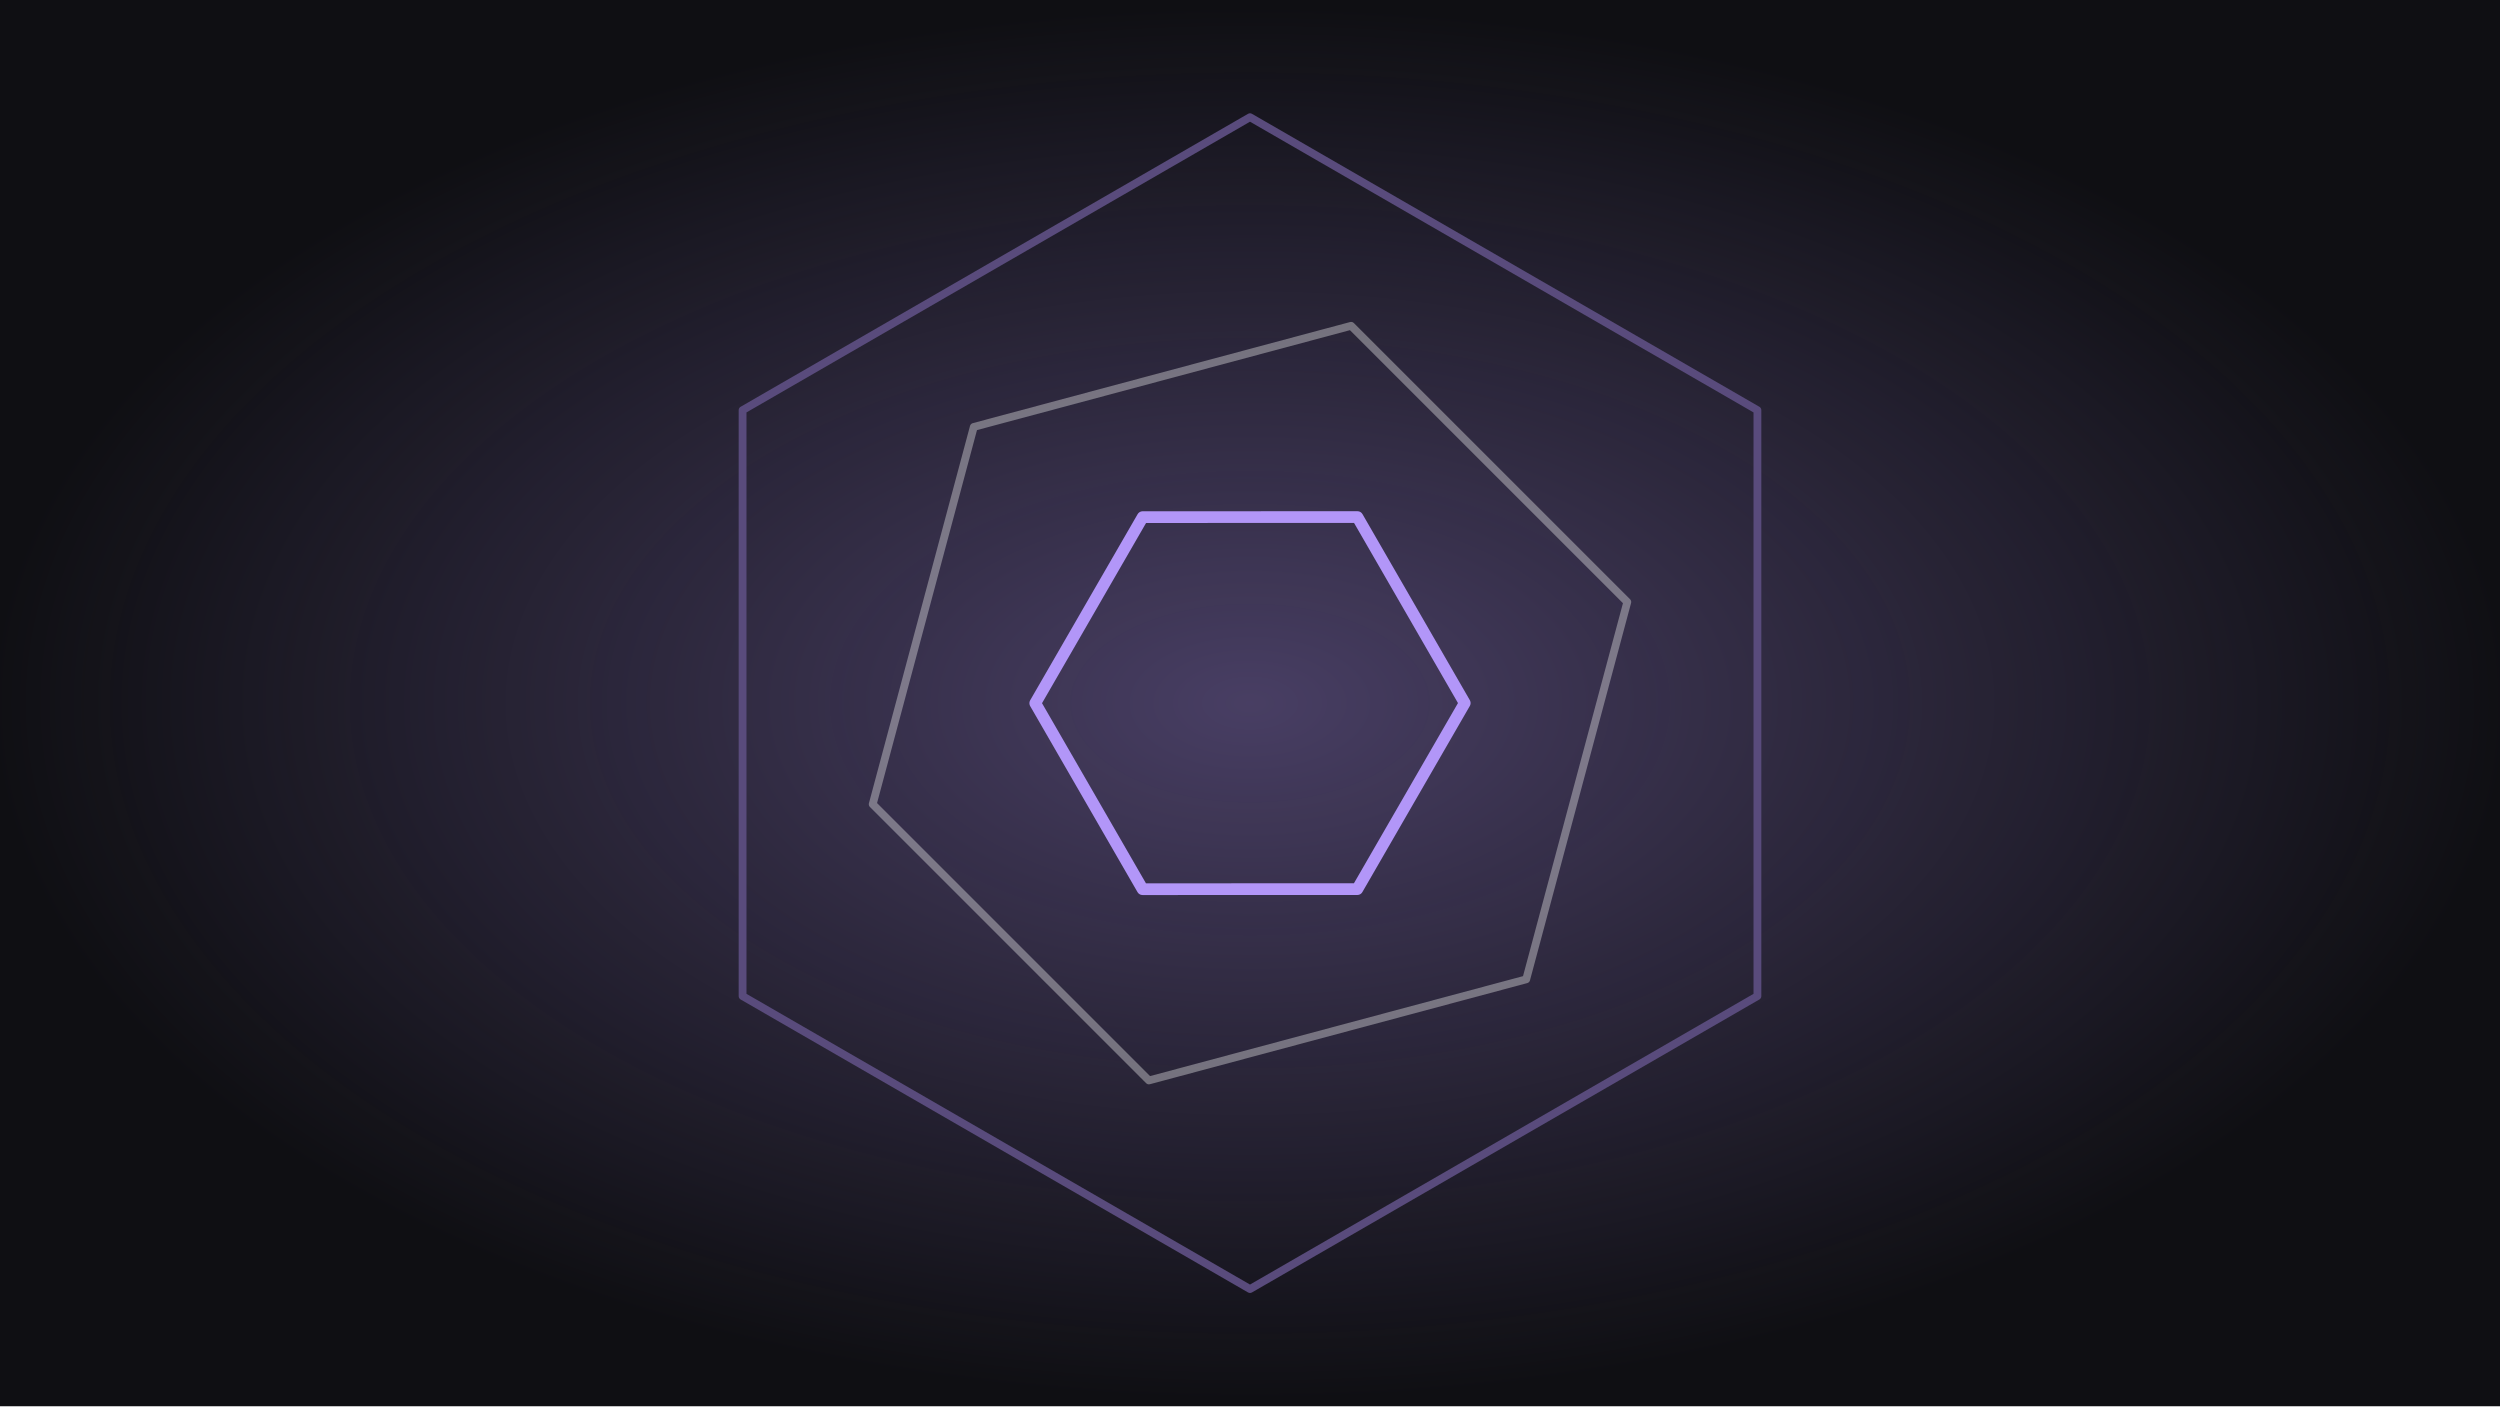
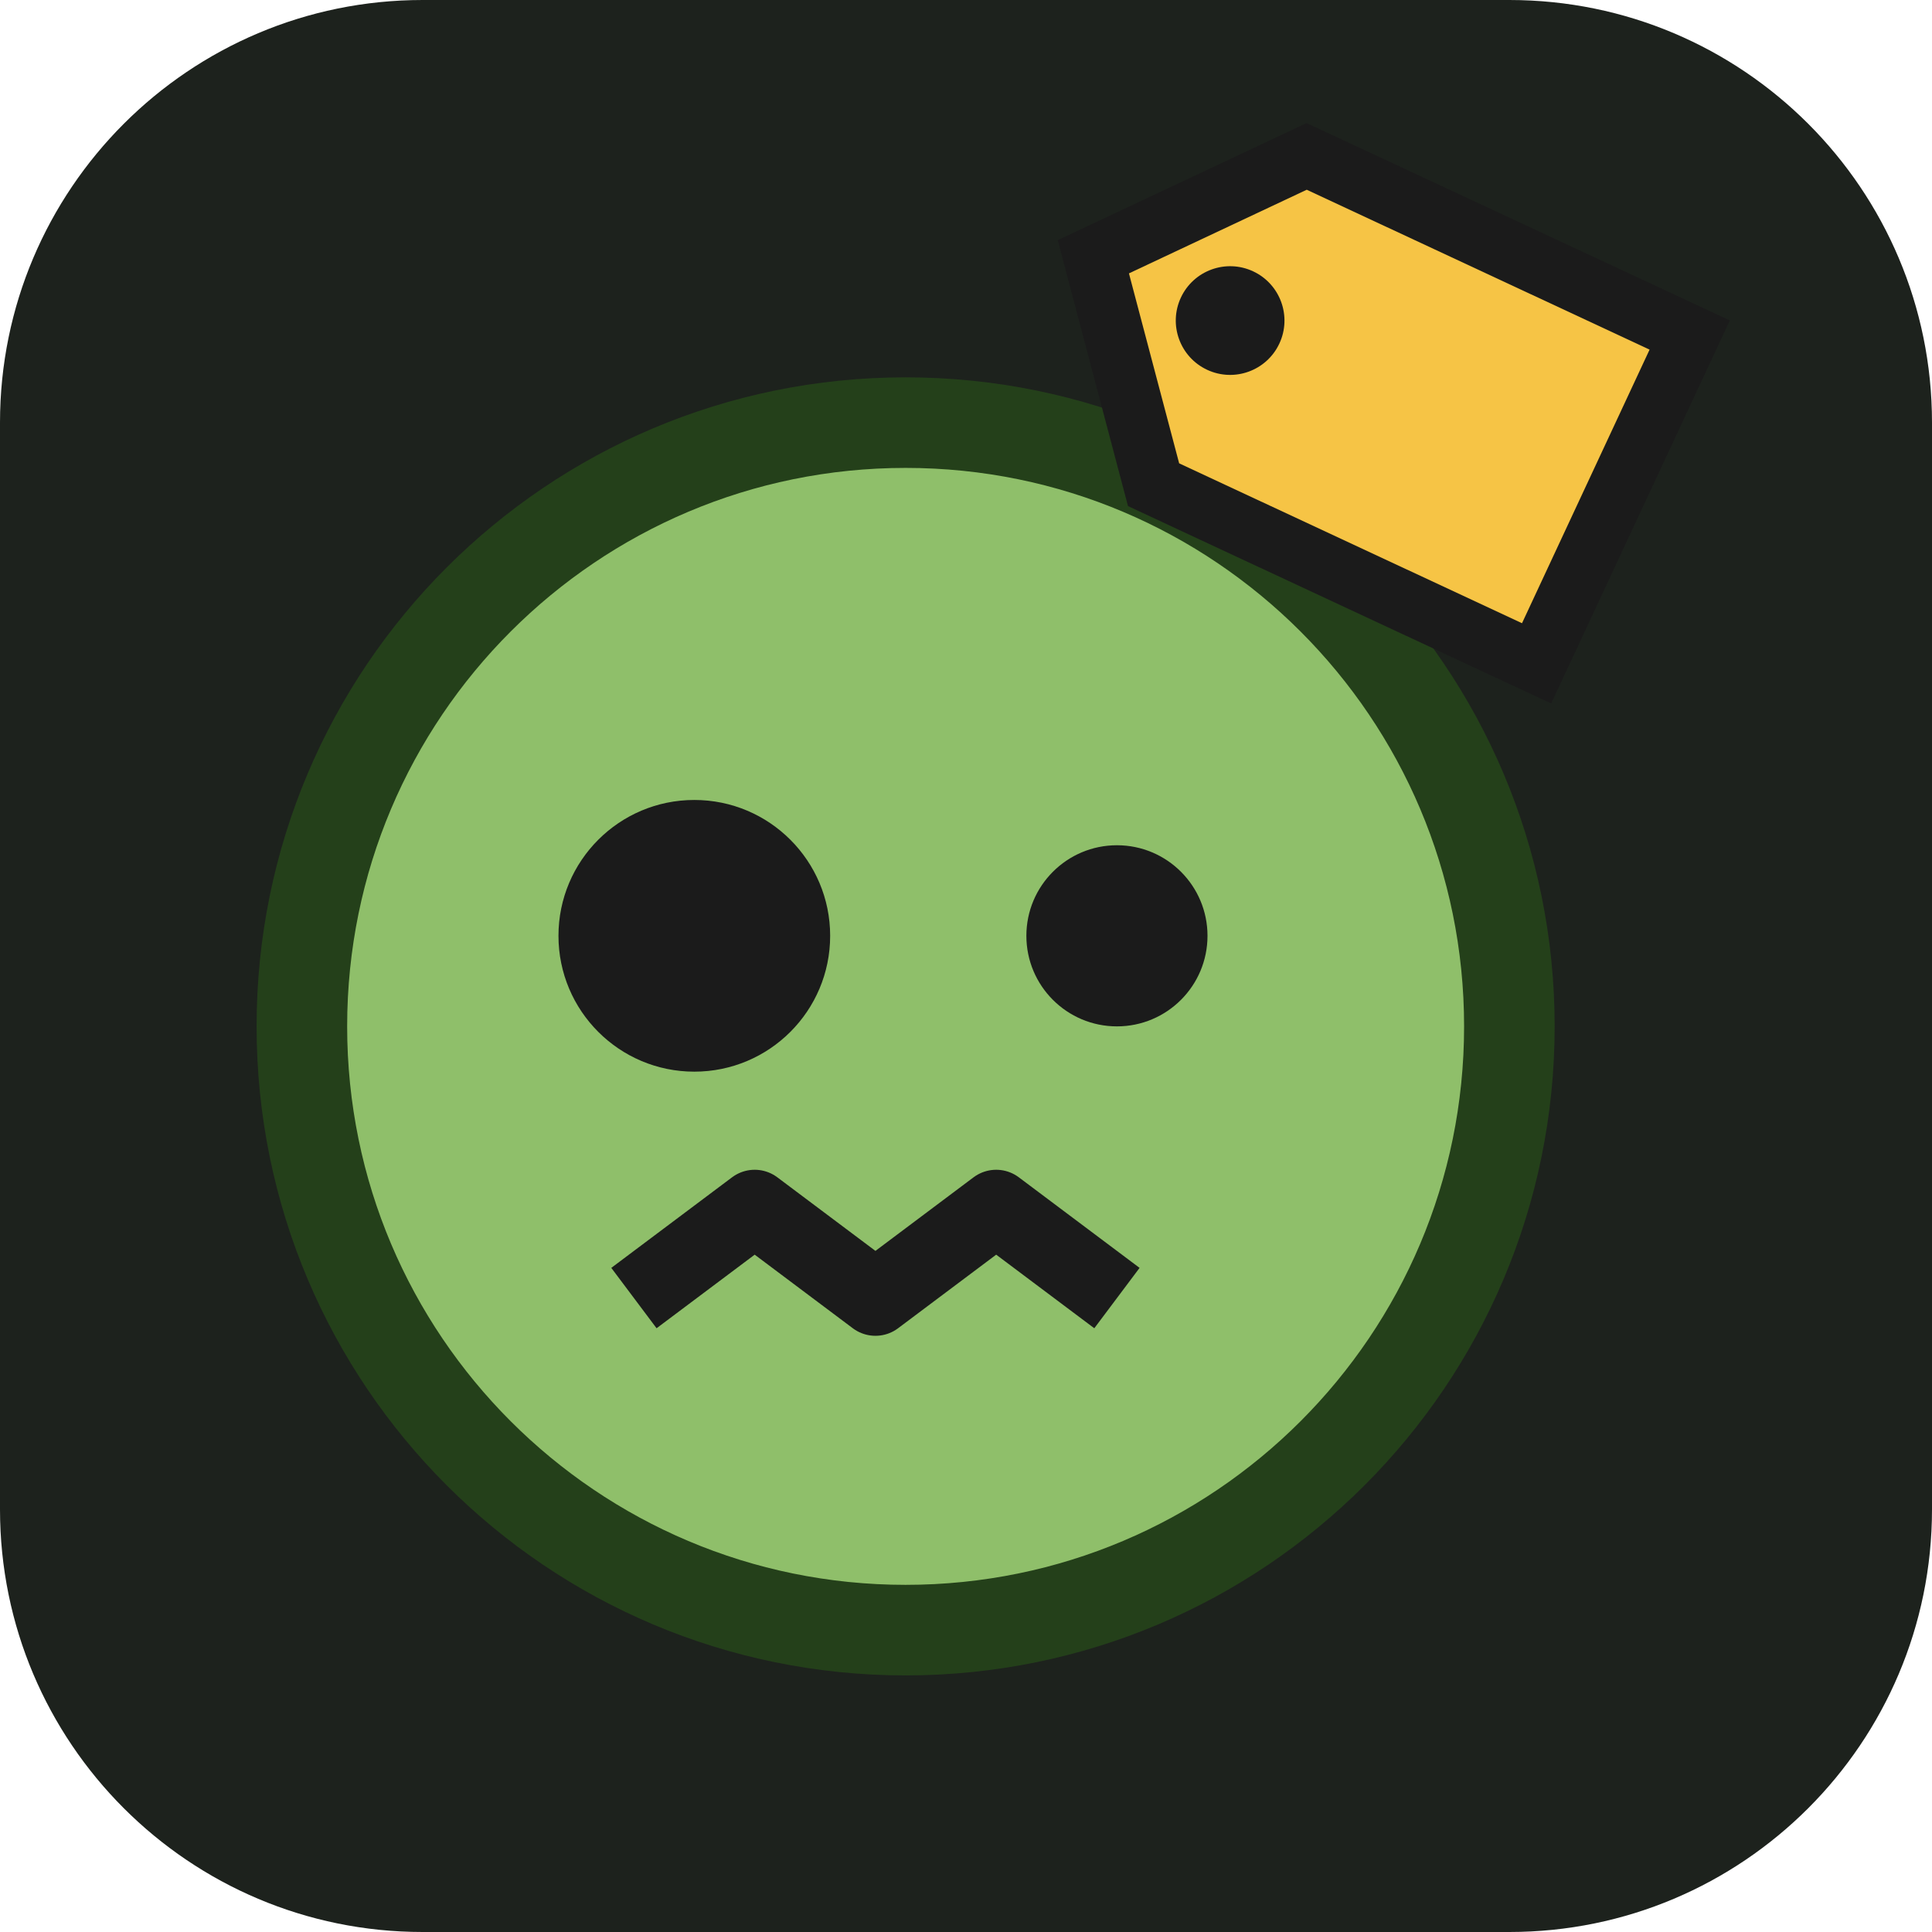
- <svg xmlns="http://www.w3.org/2000/svg" viewBox="0 0 640 360" width="640" height="360">
-   <defs>
-     <radialGradient id="glow" cx="50%" cy="50%" r="50%">
-       <stop offset="0" stop-color="#b296f8" stop-opacity="0.35" />
-       <stop offset="1" stop-color="#b296f8" stop-opacity="0" />
-     </radialGradient>
-   </defs>
-   <rect width="640" height="360" fill="#0f0f13" />
-   <rect width="640" height="360" fill="url(#glow)" />
-   <g transform="translate(320 180)" fill="none" stroke-linejoin="round">
-     <polygon points="0,-150 129.9,-75 129.9,75 0,150 -129.9,75 -129.9,-75" stroke="#594b7c" stroke-width="2" />
-     <polygon points="0,-100 86.6,-50 86.6,50 0,100 -86.6,50 -86.6,-50" stroke="#e6e6e6" stroke-opacity="0.4" stroke-width="2" transform="rotate(15)" />
-     <polygon points="0,-55 47.6,-27.5 47.6,27.5 0,55 -47.6,27.5 -47.6,-27.5" stroke="#b296f8" stroke-width="3" transform="rotate(30)" />
+ <svg xmlns="http://www.w3.org/2000/svg" width="64" height="64" viewBox="0 0 64 64">
+   <rect width="64" height="64" rx="14" fill="#1d221d" />
+   <circle cx="30" cy="34" r="20" fill="#8fbf6a" stroke="#24401a" stroke-width="3" />
+   <circle cx="23" cy="31" r="4.5" fill="#1b1b1b" />
+   <circle cx="37" cy="31" r="3" fill="#1b1b1b" />
+   <path d="M21 43 l4 -3 l4 3 l4 -3 l4 3" fill="none" stroke="#1b1b1b" stroke-width="2.5" stroke-linejoin="round" />
+   <g transform="rotate(25 48 14)">
+     <path d="M40 8 h14 v12 h-14 l-5 -6 z" fill="#f6c445" stroke="#1b1b1b" stroke-width="2" />
+     <circle cx="40" cy="14" r="1.8" fill="#1b1b1b" />
  </g>
</svg>
